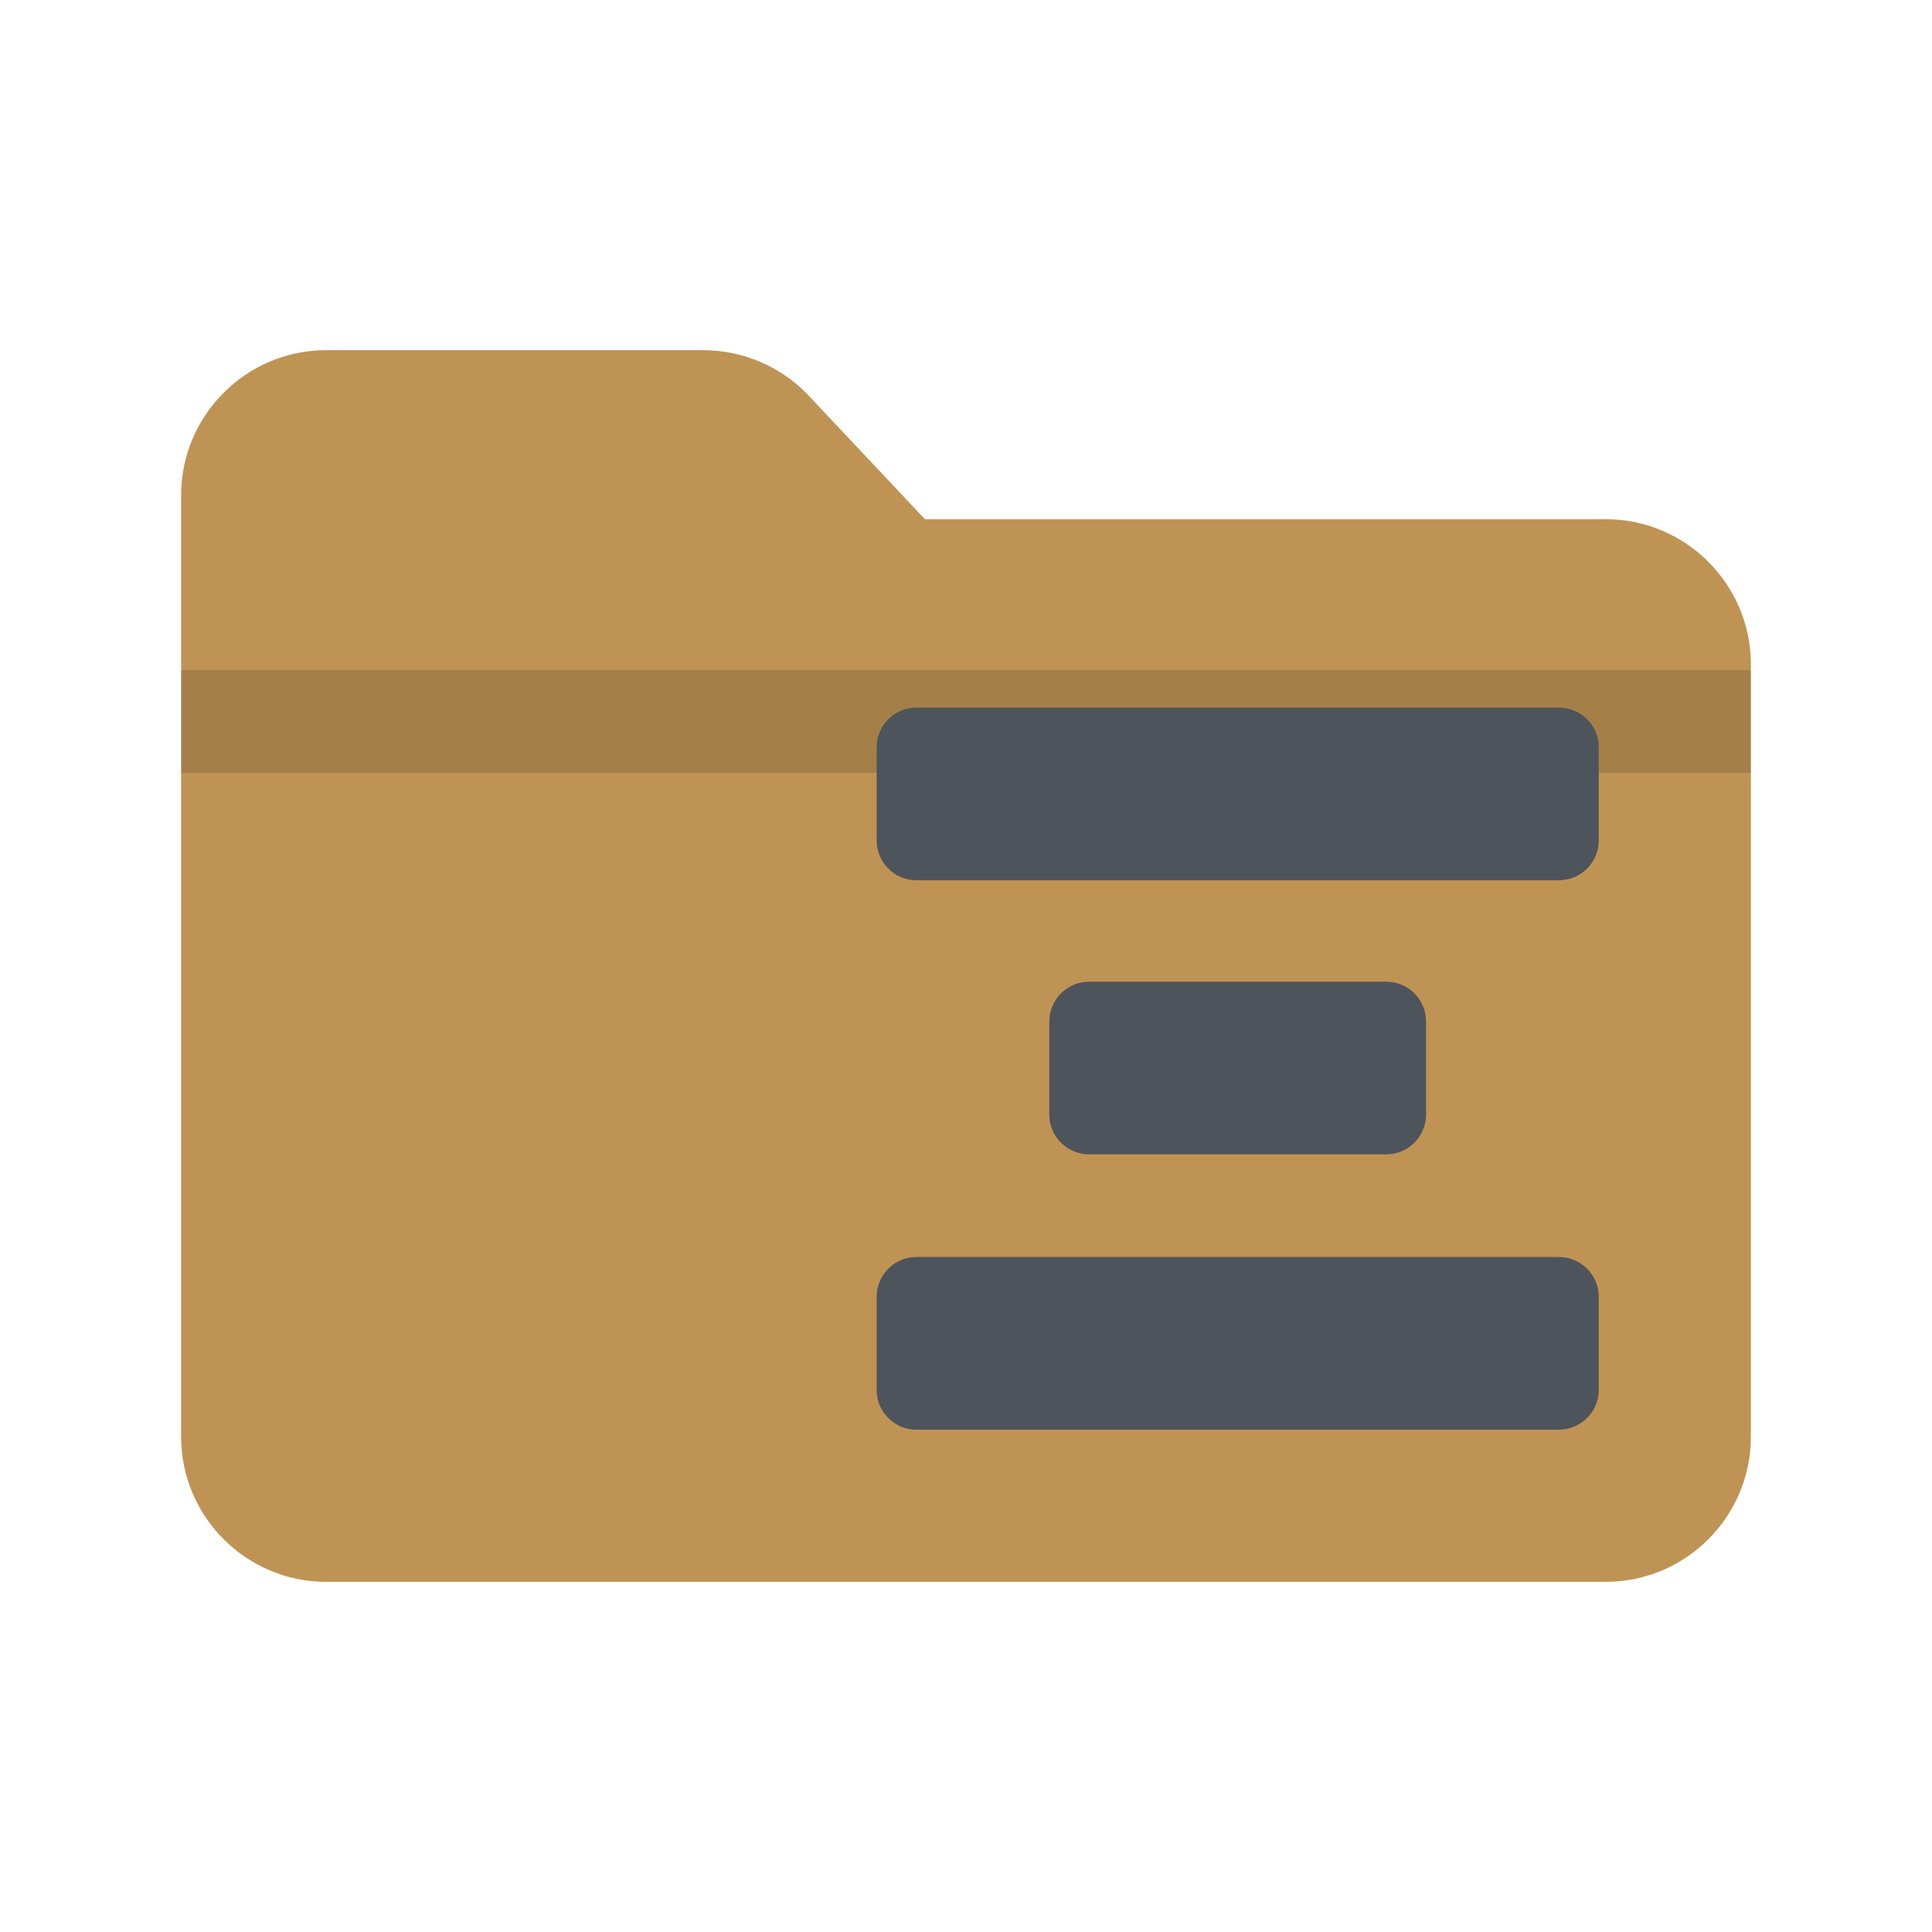
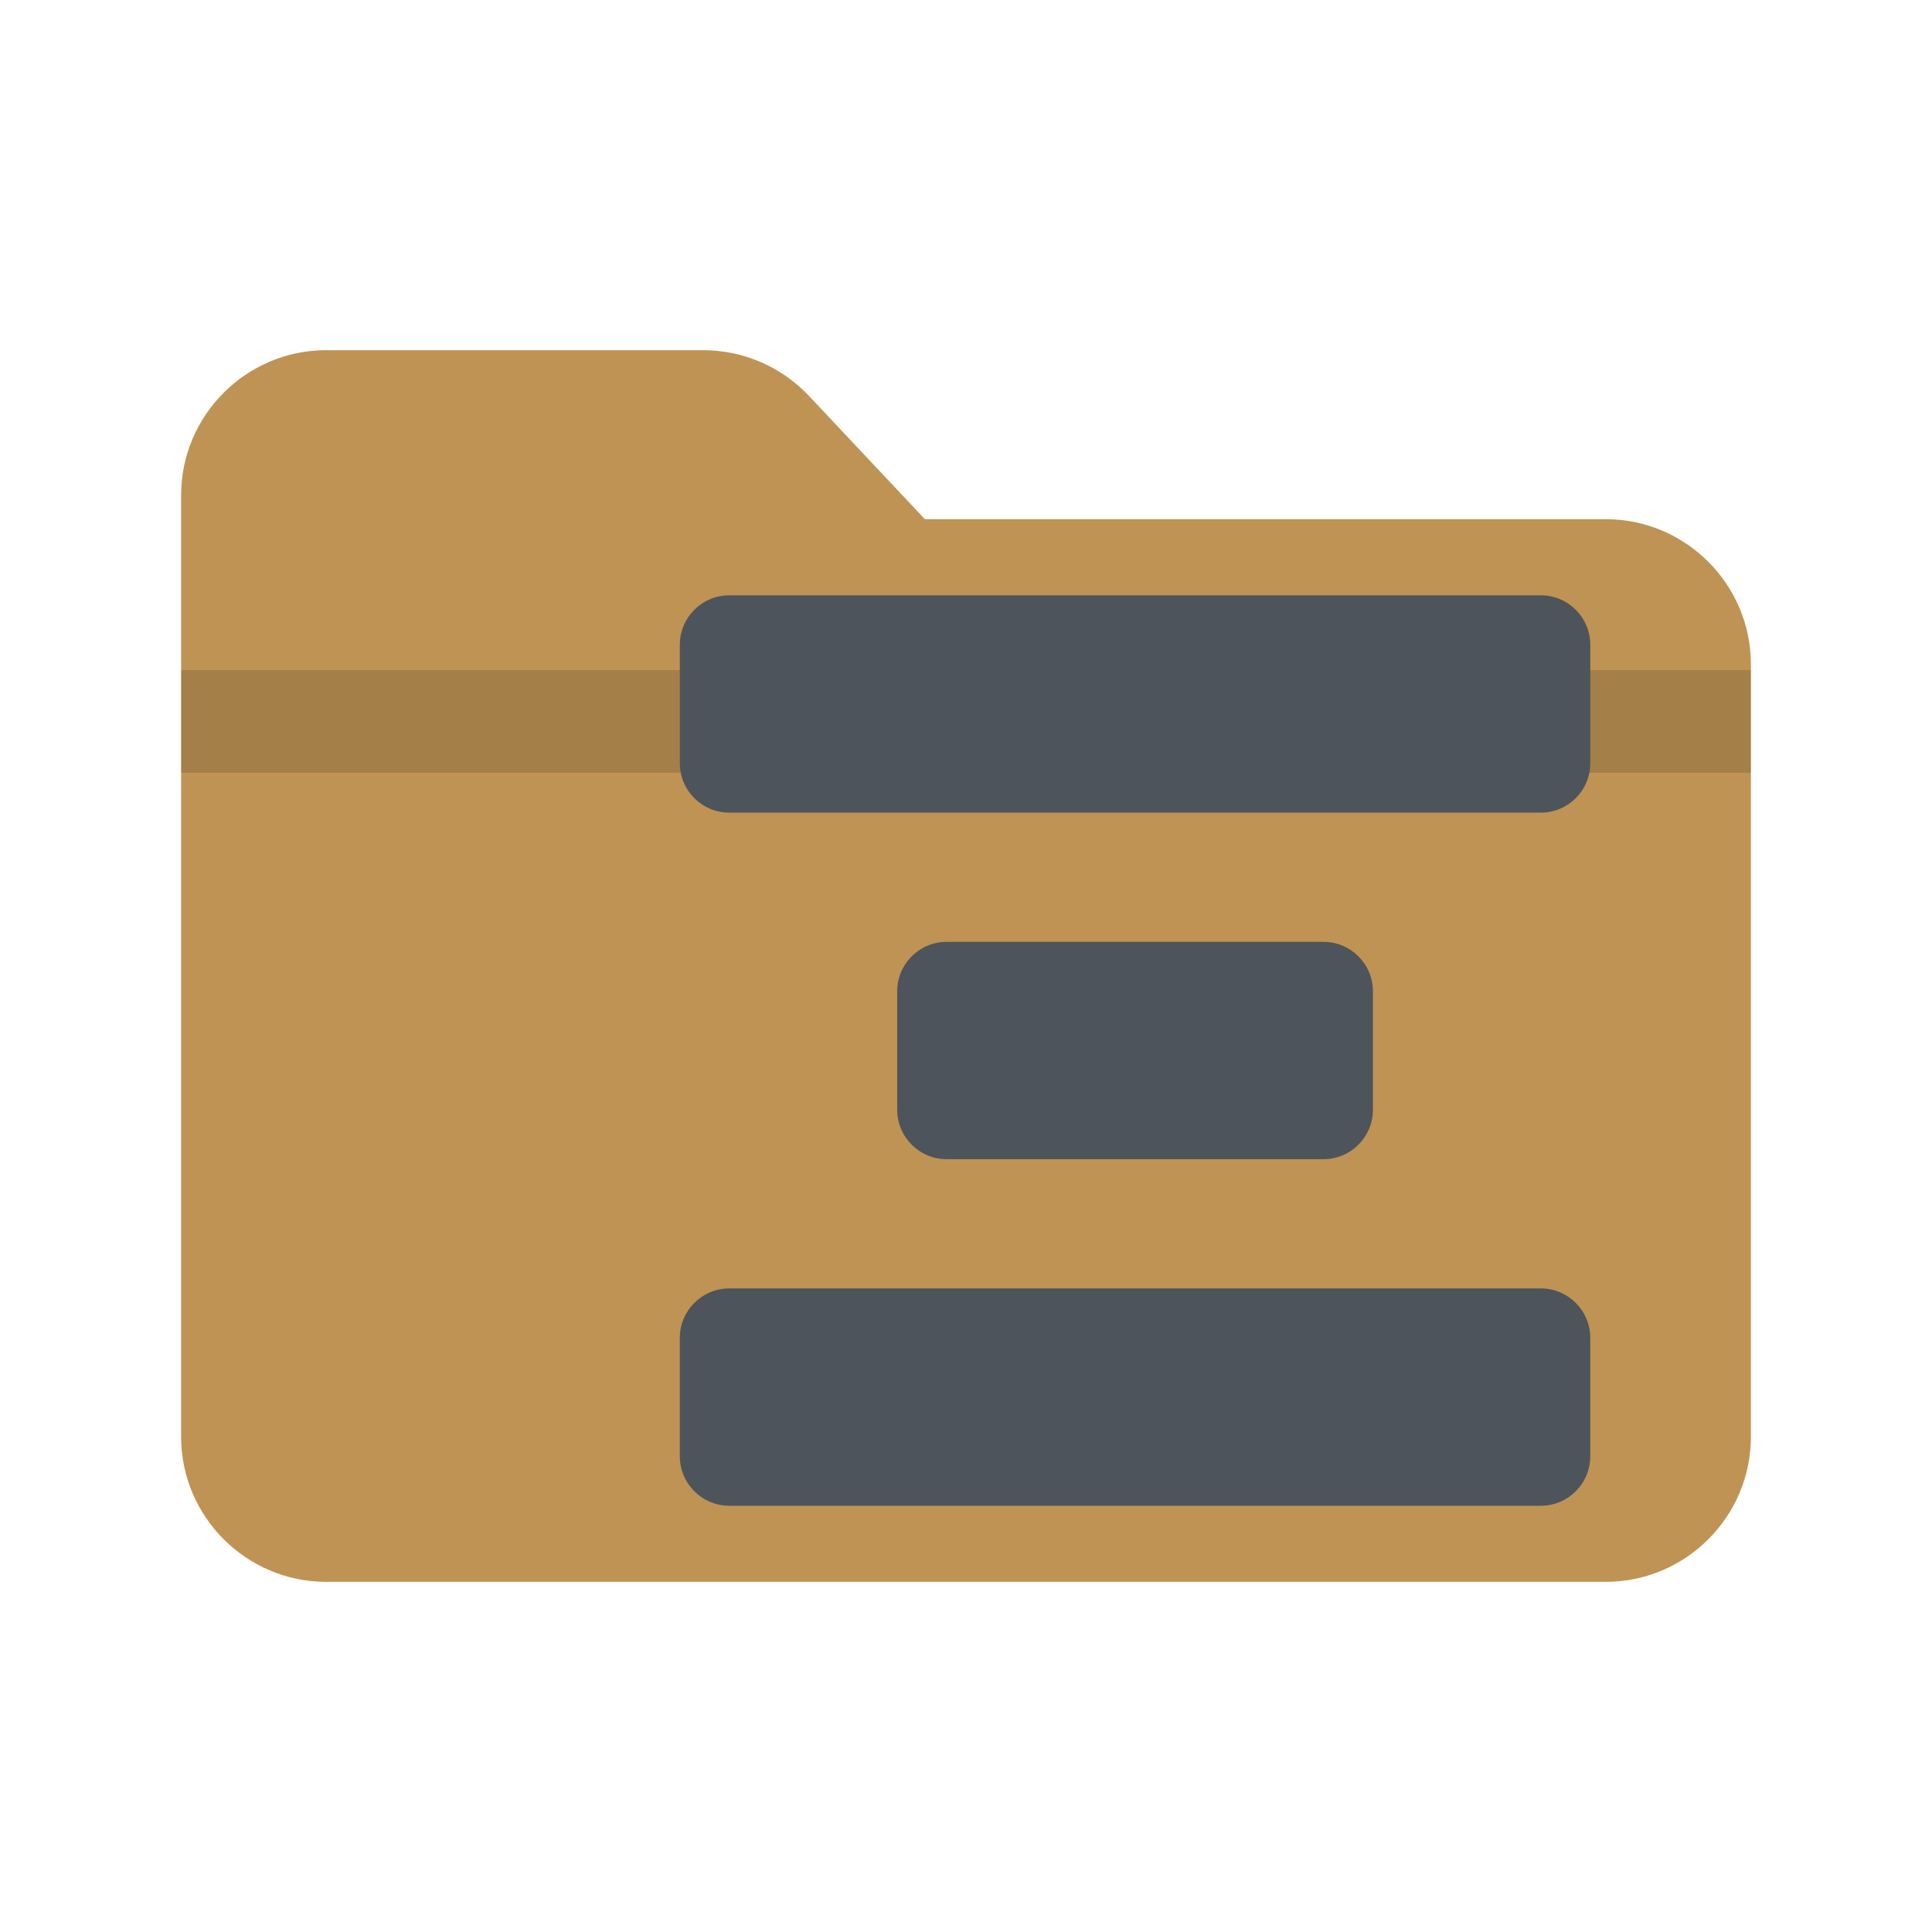
<svg xmlns="http://www.w3.org/2000/svg" viewBox="0 0 16 16">
  <path fill="#BF9354" d="M1.5 4.1c0-.66.54-1.2 1.2-1.2h3.12c.34 0 .66.14.89.39l.95 1.01h5.64c.66 0 1.2.54 1.2 1.2v6.4c0 .66-.54 1.2-1.2 1.2H2.7c-.66 0-1.2-.54-1.2-1.2z" />
  <path fill="rgba(0,0,0,.14)" d="M1.5 5.55h13v.85h-13z" />
-   <path fill="#4E545B" d="M7.58 5.86L12.91 5.86A.33 .33 0 0 1 13.24 6.18L13.24 6.96A.33 .33 0 0 1 12.91 7.29L7.58 7.29A.33 .33 0 0 1 7.26 6.96L7.26 6.18A.33 .33 0 0 1 7.58 5.86ZM9.02 8.13L11.48 8.13A.33 .33 0 0 1 11.81 8.46L11.81 9.24A.33 .33 0 0 1 11.48 9.56L9.02 9.56A.33 .33 0 0 1 8.69 9.24L8.69 8.46A.33 .33 0 0 1 9.02 8.13ZM7.58 10.41L12.91 10.41A.33 .33 0 0 1 13.24 10.73L13.24 11.52A.33 .33 0 0 1 12.91 11.84L7.58 11.84A.33 .33 0 0 1 7.26 11.52L7.26 10.73A.33 .33 0 0 1 7.58 10.41Z" />
+   <path fill="#4E545B" d="M6.04 4.93L12.76 4.93A.41 .41 0 0 1 13.17 5.34L13.17 6.32A.41 .41 0 0 1 12.76 6.73L6.04 6.73A.41 .41 0 0 1 5.63 6.32L5.63 5.34A.41 .41 0 0 1 6.04 4.93ZM7.84 7.8L10.96 7.8A.41 .41 0 0 1 11.37 8.21L11.37 9.19A.41 .41 0 0 1 10.96 9.6L7.84 9.6A.41 .41 0 0 1 7.43 9.19L7.43 8.21A.41 .41 0 0 1 7.84 7.8ZM6.04 10.67L12.76 10.67A.41 .41 0 0 1 13.17 11.08L13.17 12.06A.41 .41 0 0 1 12.76 12.47L6.04 12.47A.41 .41 0 0 1 5.63 12.06L5.63 11.08A.41 .41 0 0 1 6.04 10.67Z" />
</svg>
